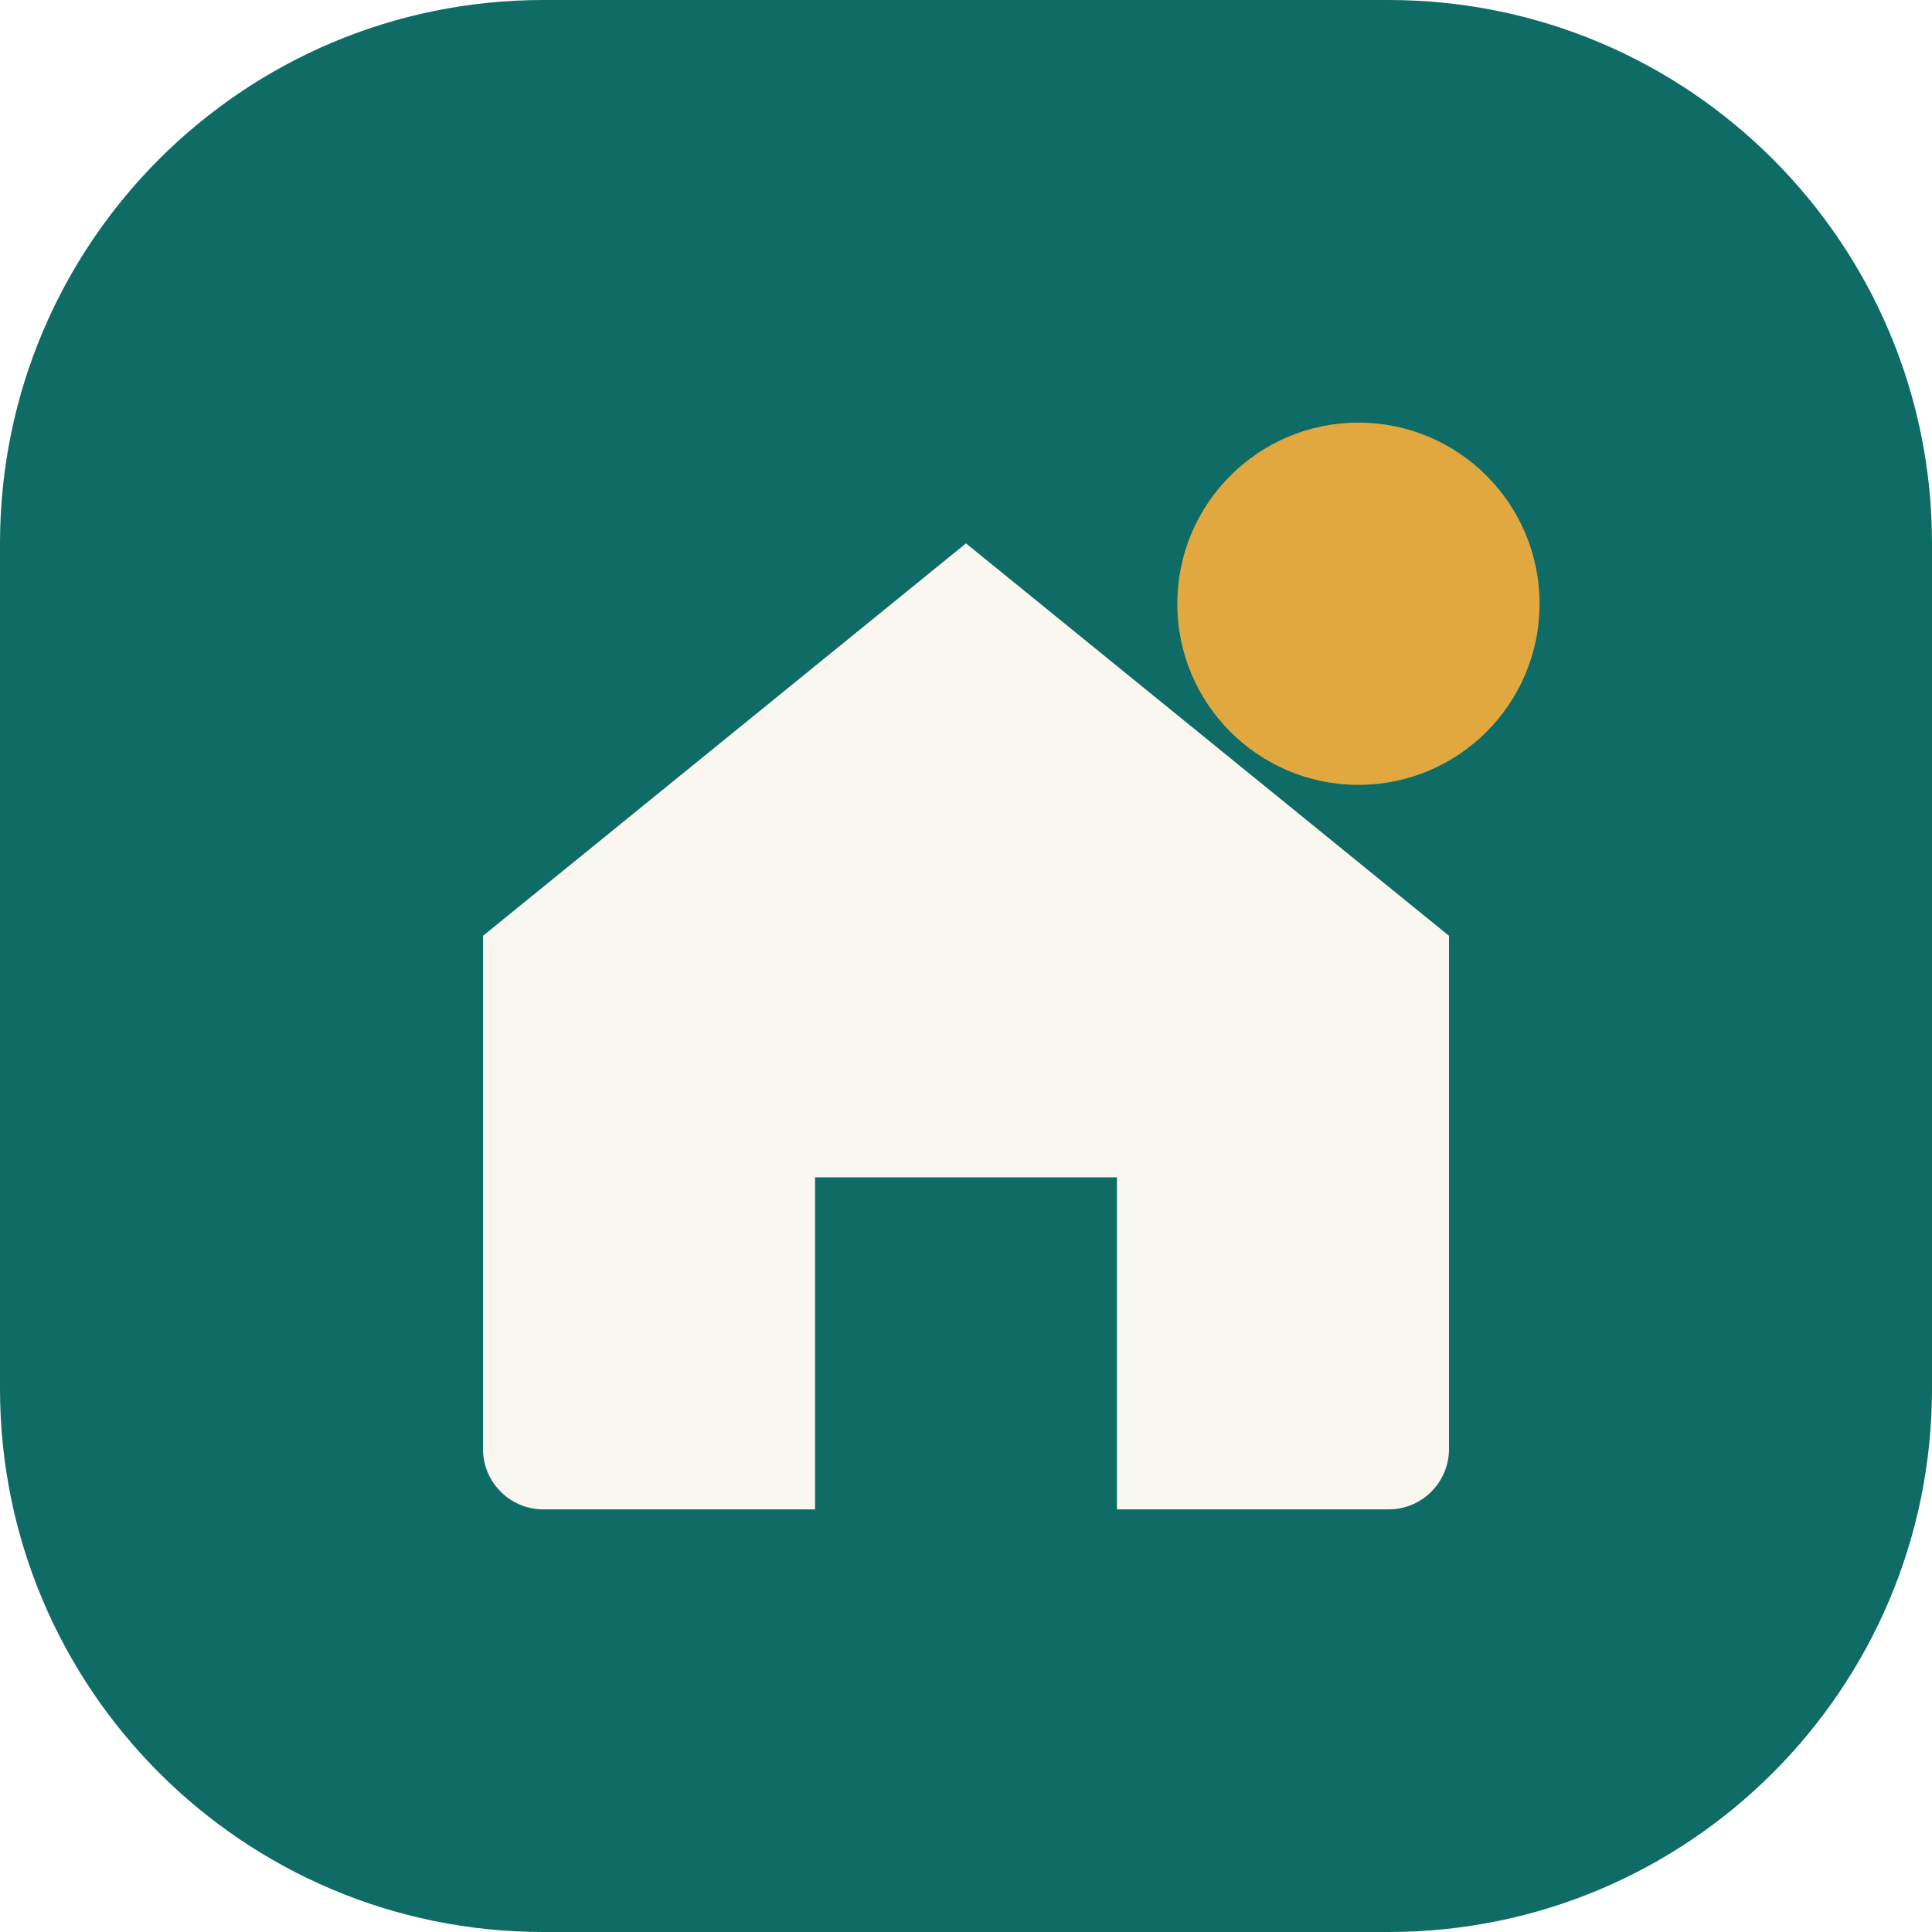
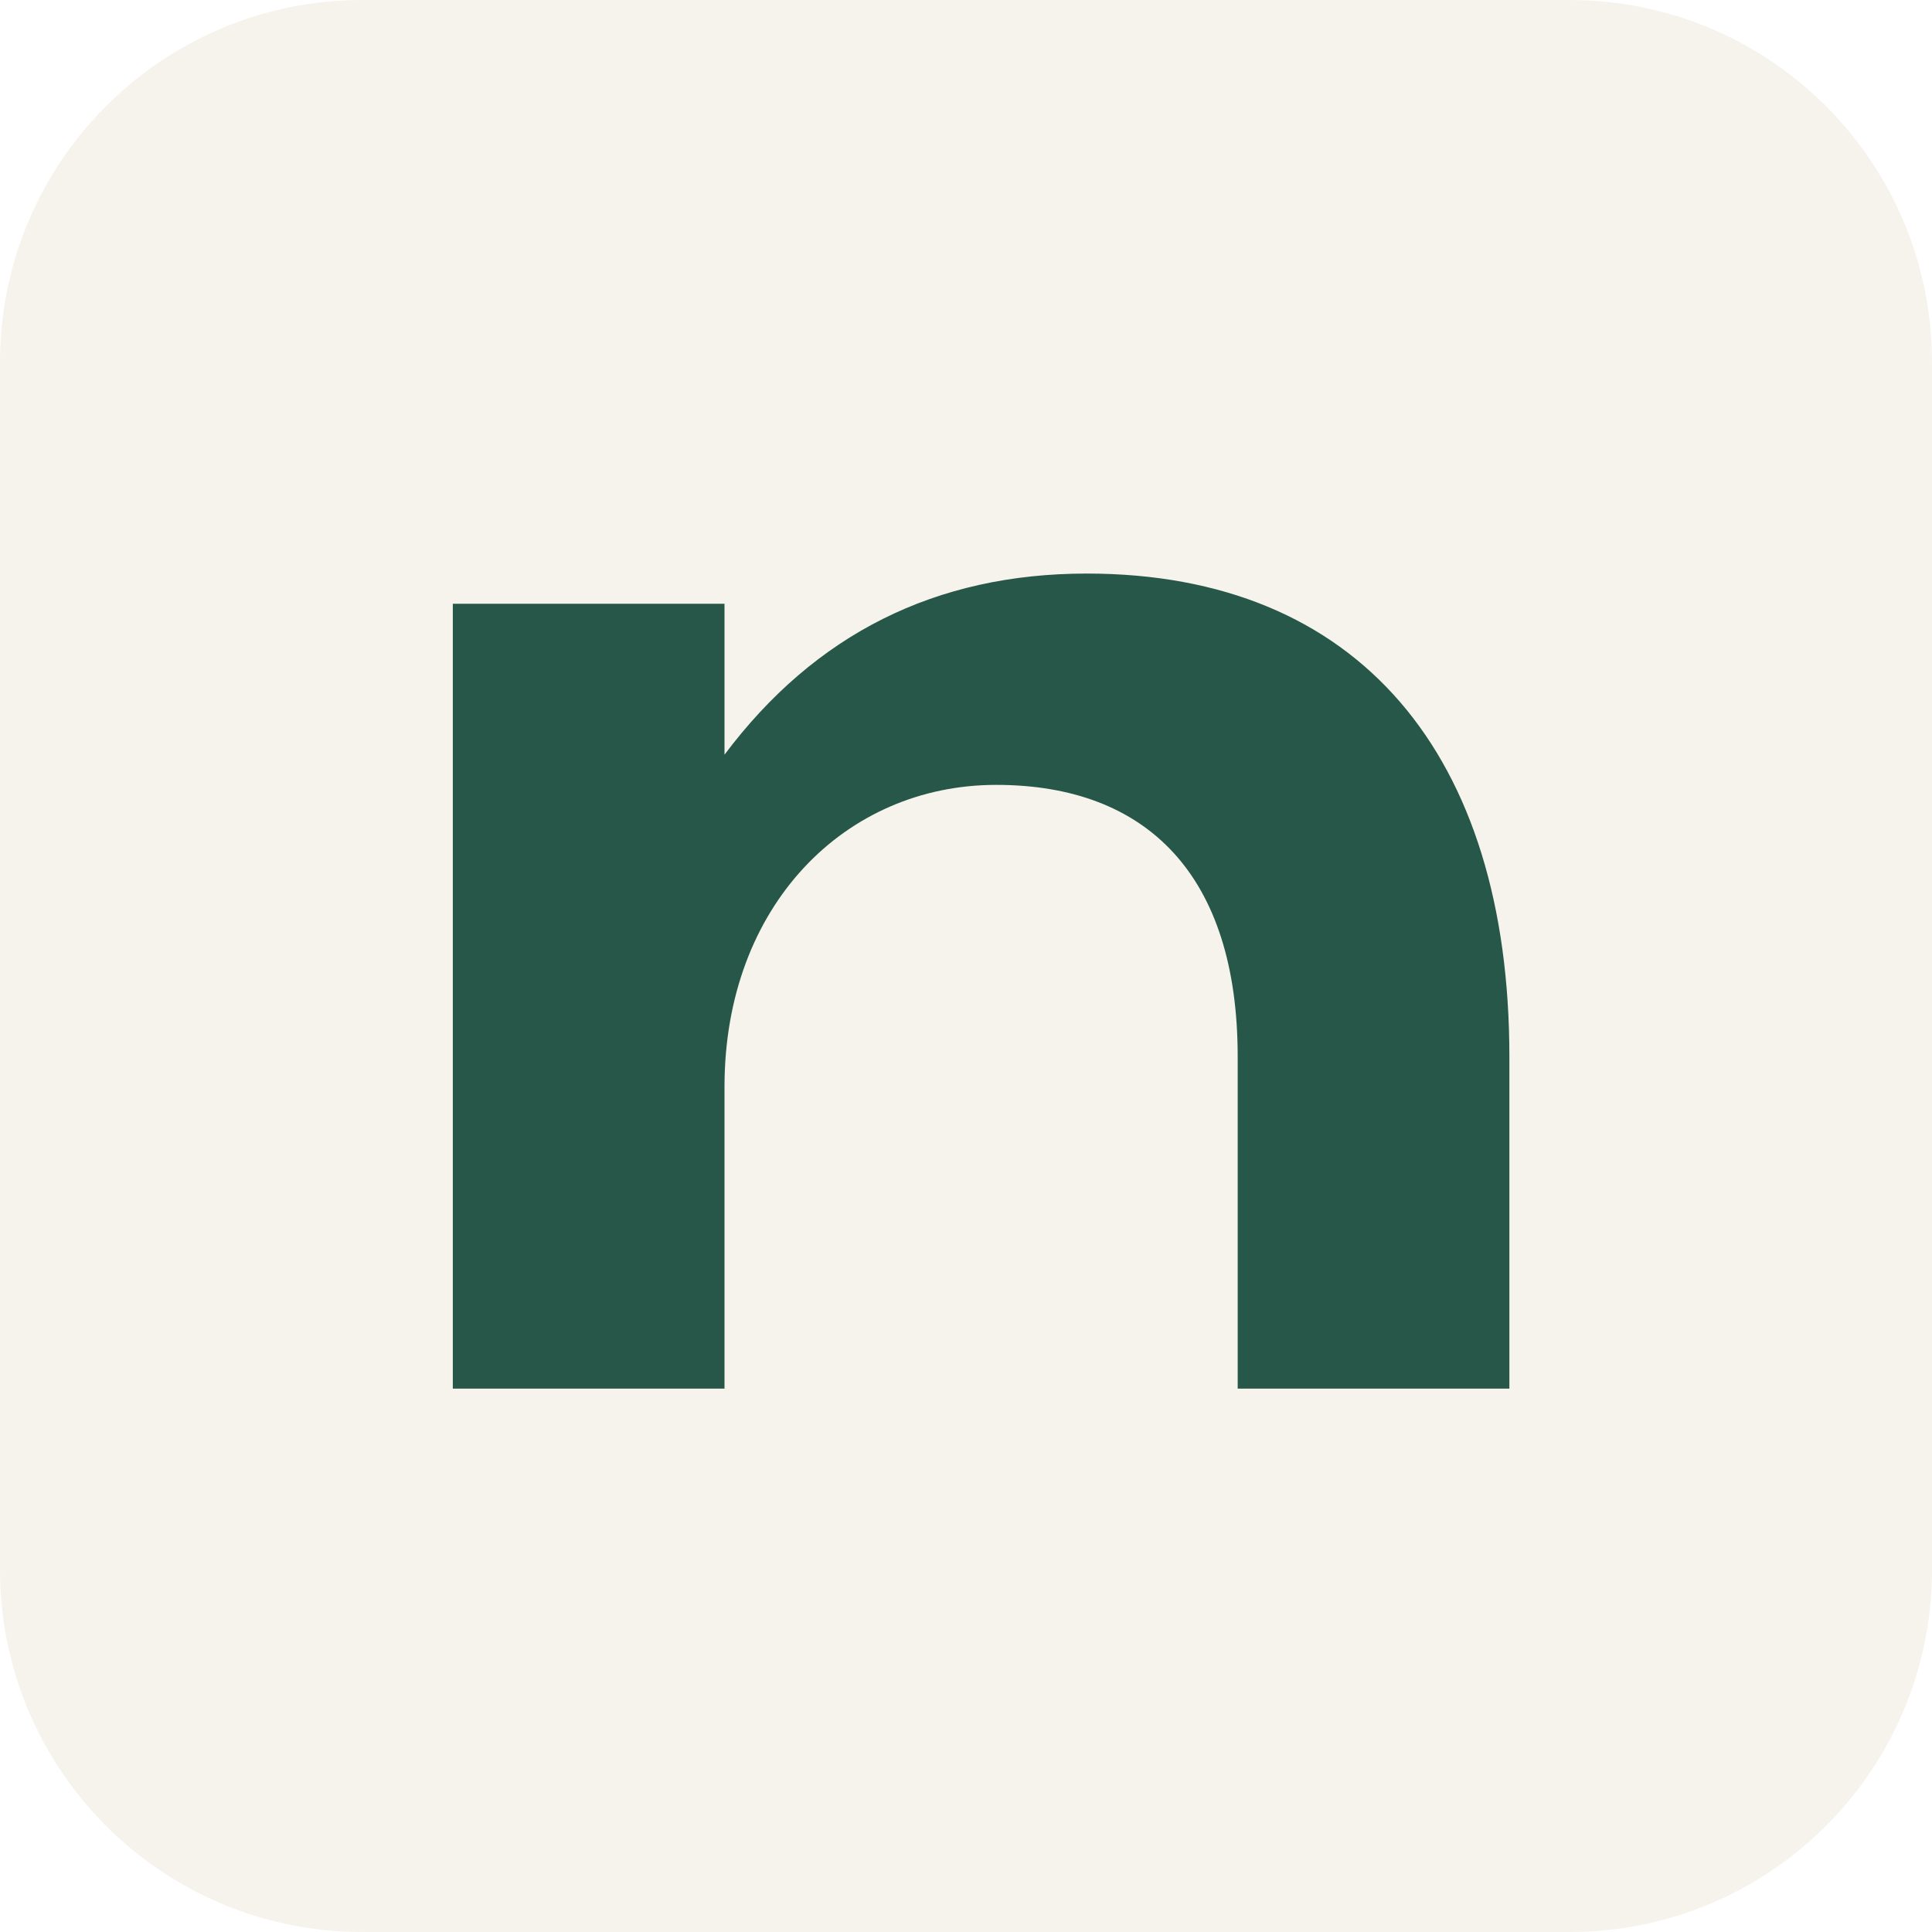
- <svg xmlns="http://www.w3.org/2000/svg" viewBox="0 0 32 32">
-   <rect width="32" height="32" rx="9" fill="#0e6b66" />
-   <path d="M8 15.5 16 9l8 6.5V24a1 1 0 0 1-1 1h-4.5v-5.5h-5V25H9a1 1 0 0 1-1-1z" fill="#faf7f1" />
-   <circle cx="22.5" cy="10" r="3" fill="#e0a83e" />
+ <svg xmlns="http://www.w3.org/2000/svg" viewBox="0 0 64 64">
+   <rect width="64" height="64" rx="12" fill="#f5f3ec" />
+   <path fill="#275748" d="M15 46V20h9v5c3-4 7-6 12-6 9 0 14 6 14 16v11h-9V35c0-6-3-9-8-9s-9 4-9 10v10Z" />
</svg>
